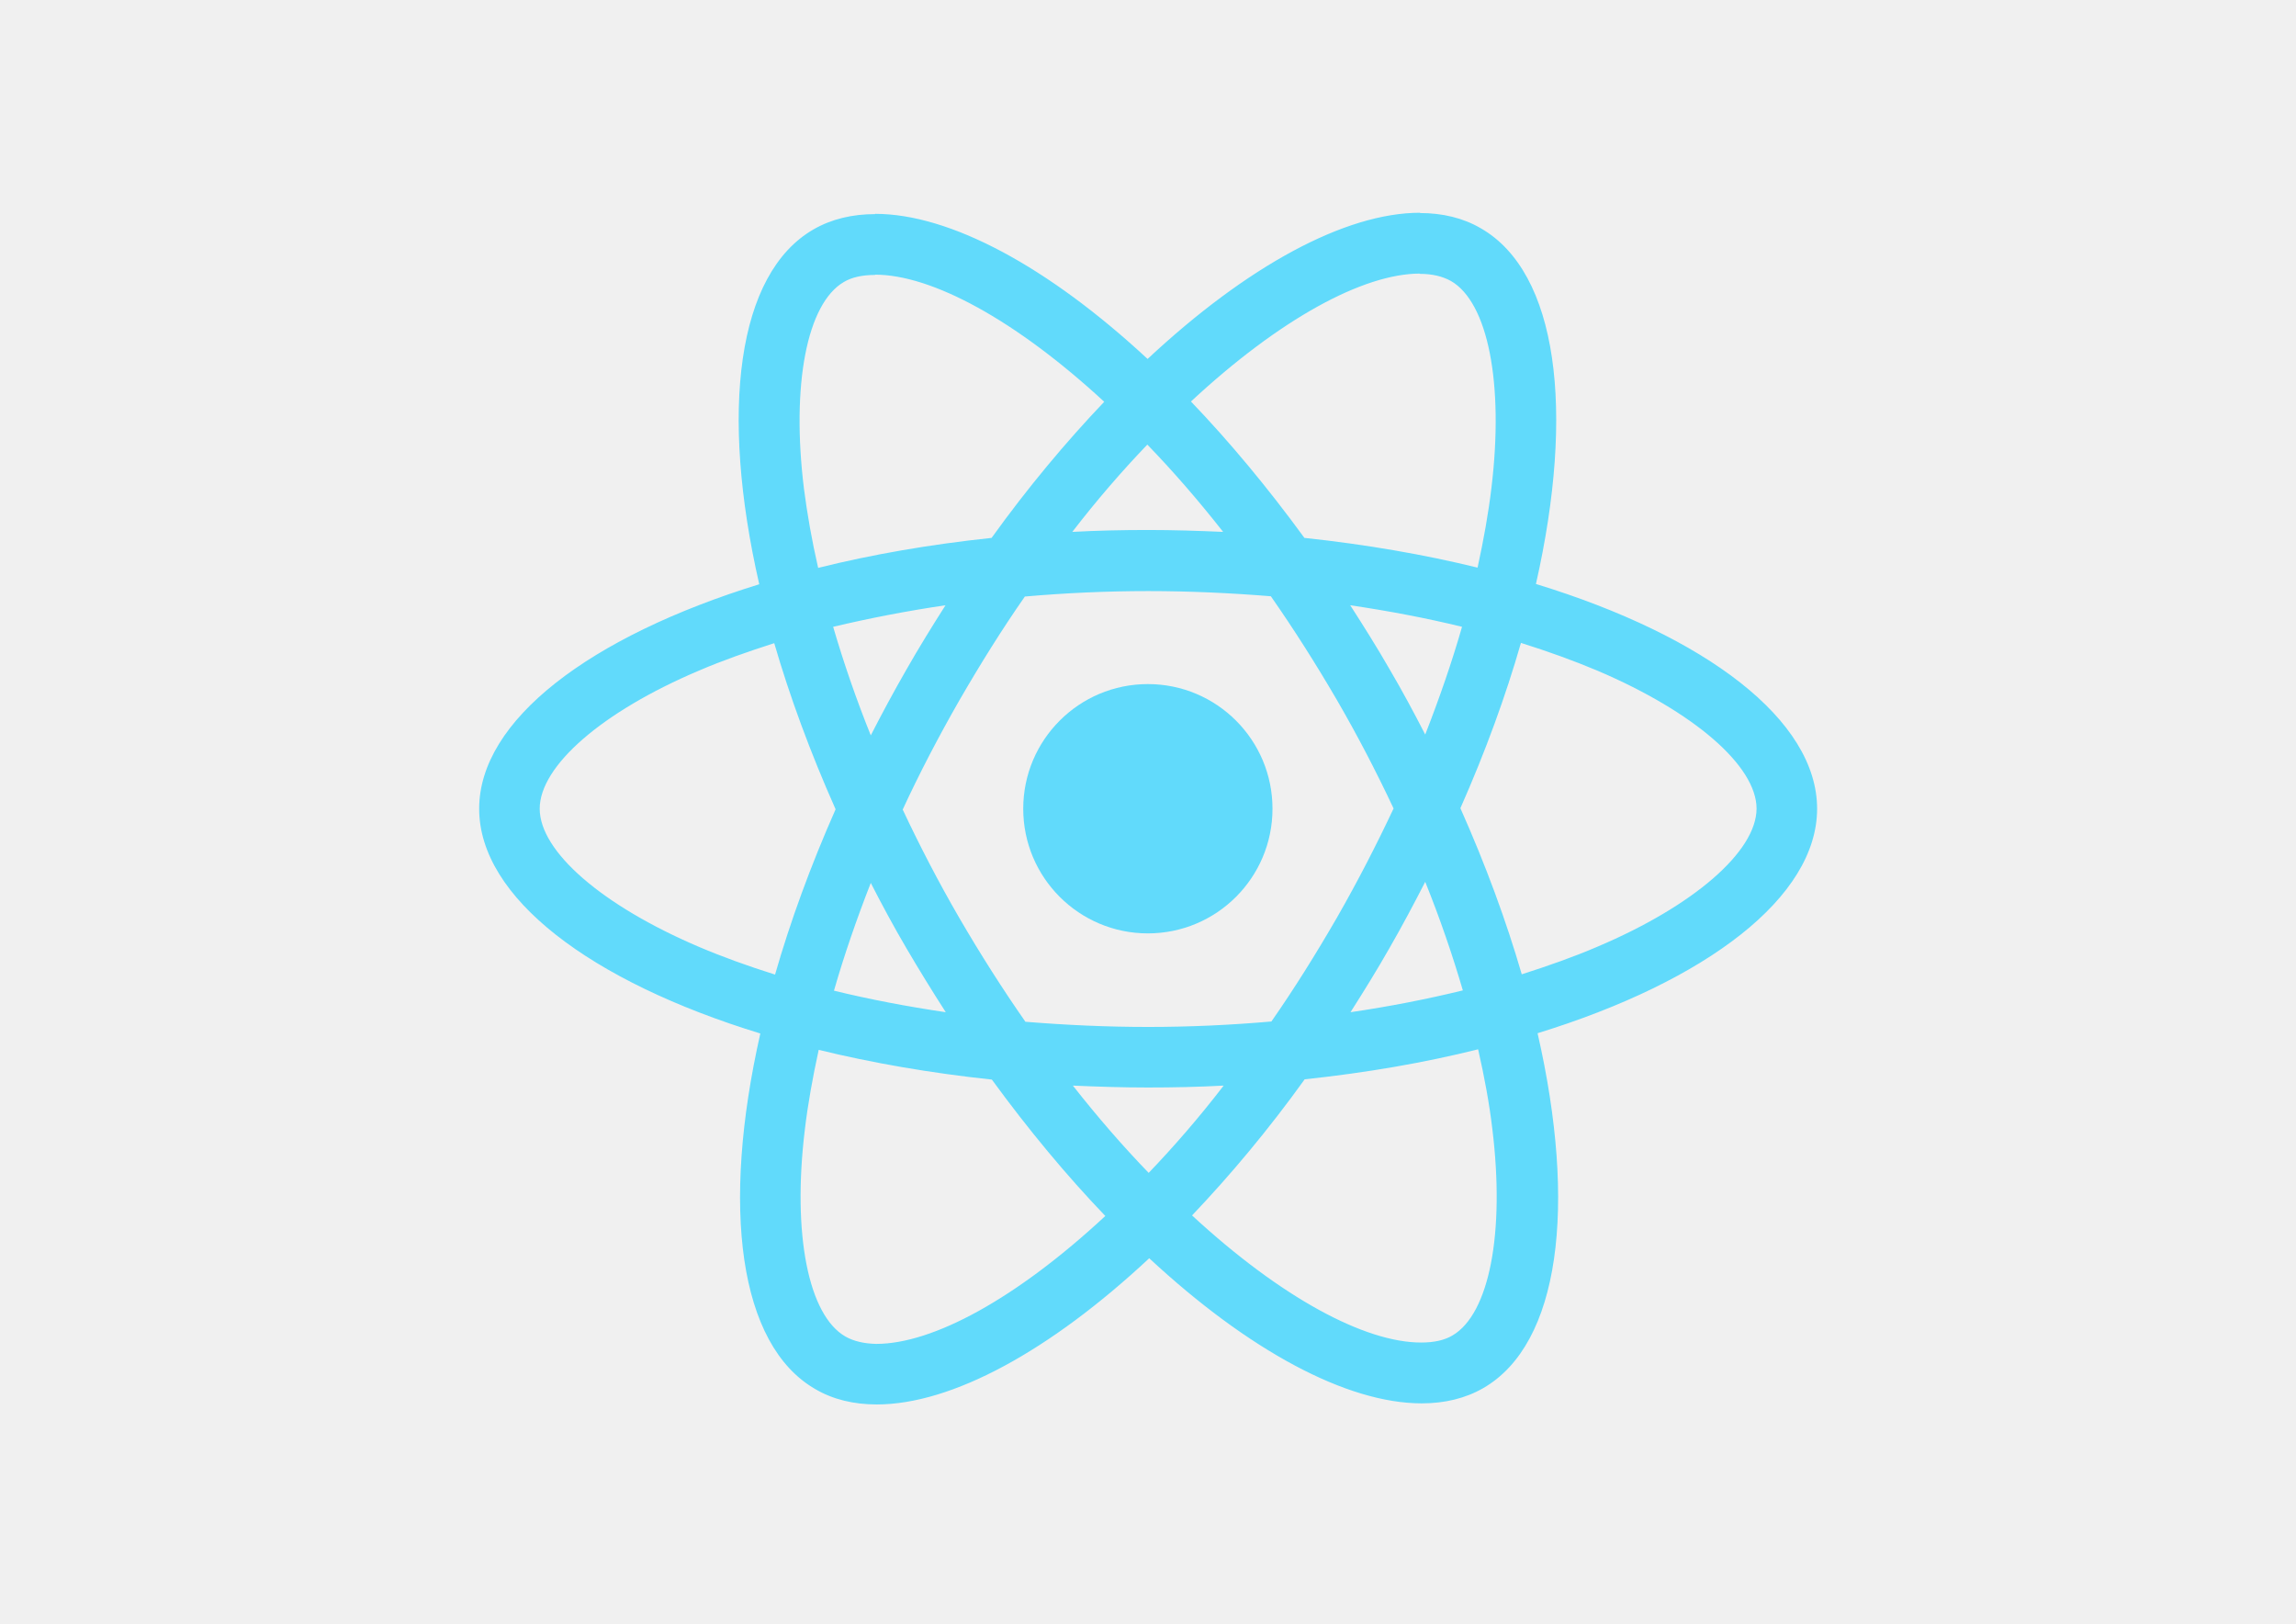
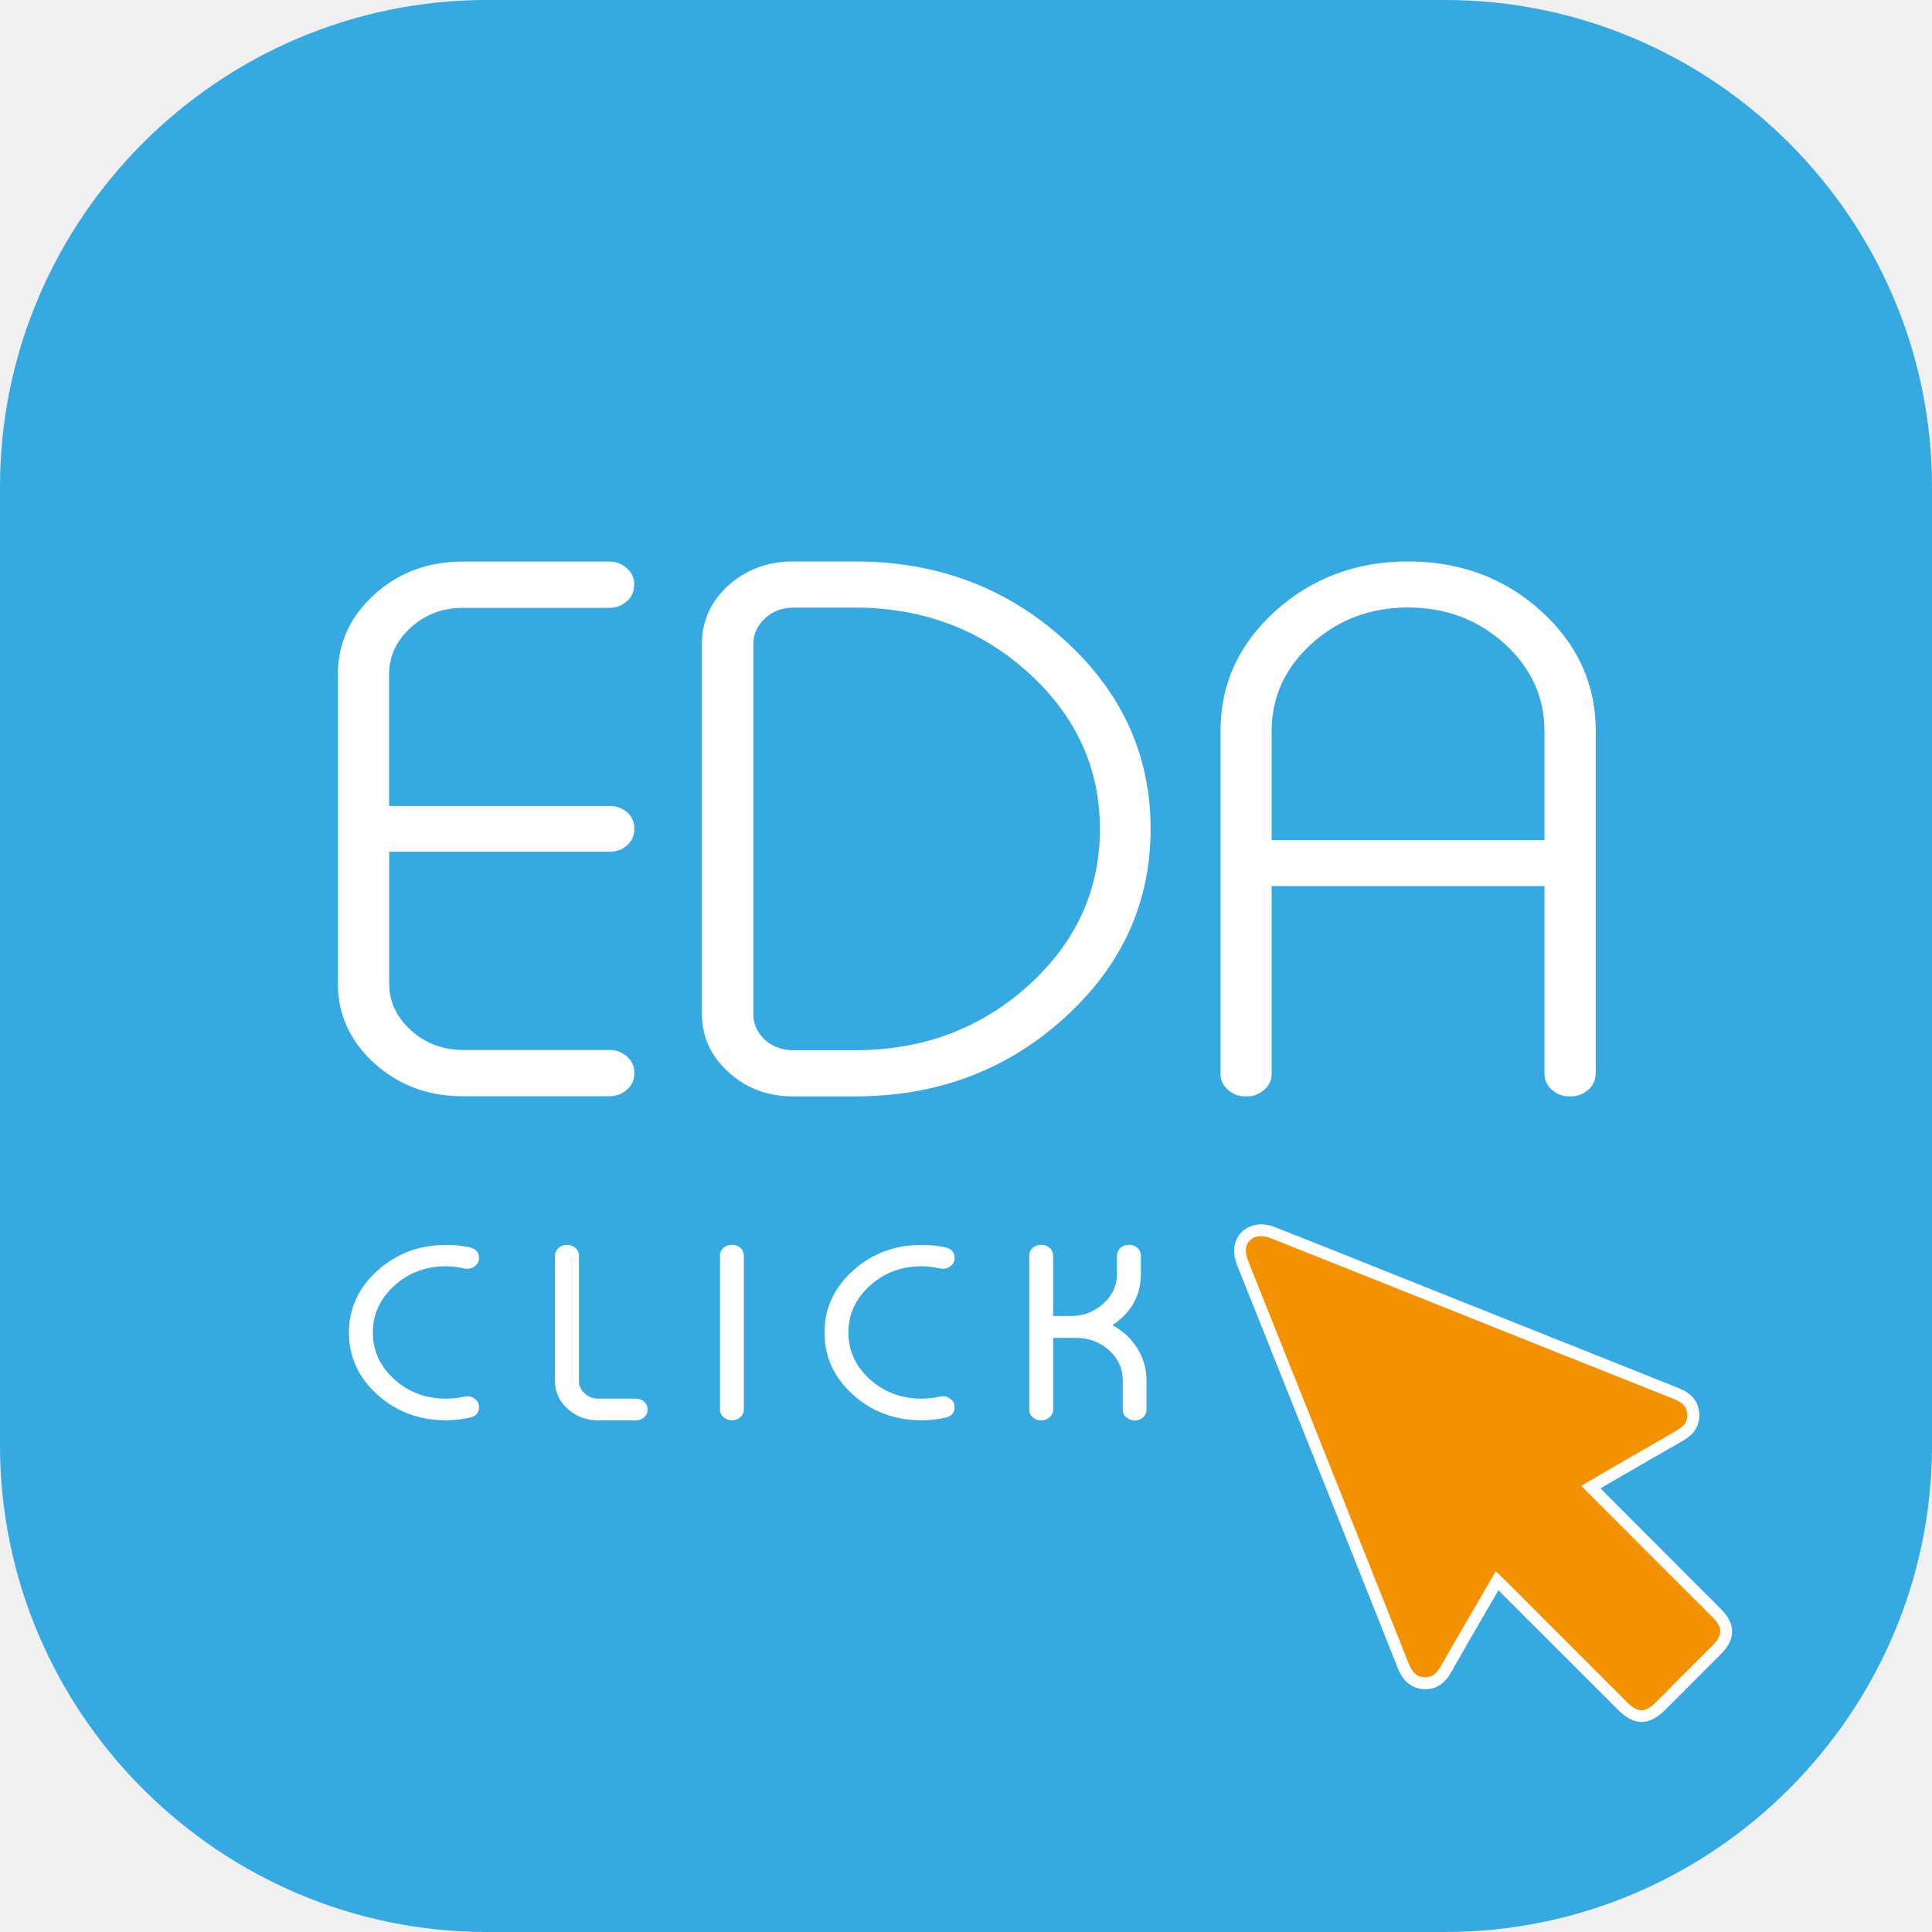
- <svg xmlns="http://www.w3.org/2000/svg" viewBox="0 0 841.9 595.3">
-   <g fill="#61DAFB">
-     <path d="M666.3 296.5c0-32.5-40.7-63.3-103.1-82.4 14.4-63.6 8-114.2-20.2-130.4-6.5-3.8-14.1-5.6-22.4-5.6v22.3c4.6 0 8.3.9 11.4 2.6 13.6 7.8 19.5 37.5 14.9 75.7-1.1 9.4-2.9 19.3-5.1 29.4-19.6-4.8-41-8.5-63.5-10.9-13.5-18.5-27.5-35.3-41.6-50 32.6-30.3 63.2-46.9 84-46.9V78c-27.5 0-63.5 19.6-99.9 53.6-36.4-33.8-72.4-53.2-99.9-53.2v22.3c20.7 0 51.4 16.5 84 46.6-14 14.7-28 31.4-41.3 49.9-22.6 2.4-44 6.1-63.6 11-2.3-10-4-19.7-5.2-29-4.7-38.2 1.1-67.9 14.6-75.8 3-1.8 6.9-2.6 11.5-2.6V78.5c-8.4 0-16 1.8-22.6 5.6-28.1 16.2-34.4 66.7-19.9 130.1-62.2 19.2-102.7 49.9-102.7 82.3 0 32.5 40.7 63.3 103.1 82.4-14.4 63.6-8 114.2 20.2 130.4 6.5 3.8 14.1 5.6 22.5 5.6 27.5 0 63.5-19.6 99.9-53.6 36.4 33.8 72.4 53.2 99.9 53.2 8.4 0 16-1.8 22.6-5.6 28.1-16.2 34.4-66.7 19.9-130.1 62-19.1 102.5-49.9 102.5-82.3zm-130.2-66.7c-3.7 12.9-8.3 26.2-13.5 39.5-4.1-8-8.4-16-13.1-24-4.6-8-9.5-15.8-14.4-23.4 14.2 2.1 27.9 4.7 41 7.9zm-45.8 106.5c-7.8 13.5-15.8 26.3-24.1 38.2-14.9 1.3-30 2-45.2 2-15.1 0-30.2-.7-45-1.9-8.3-11.9-16.4-24.6-24.2-38-7.6-13.1-14.5-26.4-20.8-39.8 6.2-13.4 13.2-26.8 20.7-39.9 7.8-13.5 15.8-26.3 24.1-38.2 14.9-1.3 30-2 45.2-2 15.1 0 30.2.7 45 1.9 8.3 11.9 16.4 24.6 24.2 38 7.6 13.1 14.5 26.4 20.8 39.8-6.3 13.4-13.2 26.8-20.7 39.9zm32.3-13c5.4 13.4 10 26.8 13.8 39.8-13.1 3.2-26.9 5.9-41.2 8 4.9-7.7 9.8-15.6 14.4-23.7 4.6-8 8.9-16.1 13-24.1zM421.2 430c-9.3-9.6-18.6-20.3-27.8-32 9 .4 18.2.7 27.5.7 9.4 0 18.7-.2 27.8-.7-9 11.7-18.3 22.4-27.5 32zm-74.4-58.9c-14.2-2.1-27.9-4.7-41-7.9 3.7-12.9 8.3-26.2 13.5-39.5 4.1 8 8.4 16 13.1 24 4.7 8 9.5 15.8 14.4 23.4zM420.7 163c9.3 9.6 18.6 20.3 27.8 32-9-.4-18.2-.7-27.5-.7-9.4 0-18.7.2-27.8.7 9-11.7 18.3-22.4 27.5-32zm-74 58.9c-4.9 7.7-9.8 15.6-14.4 23.7-4.6 8-8.9 16-13 24-5.4-13.4-10-26.8-13.8-39.8 13.1-3.1 26.9-5.8 41.2-7.9zm-90.5 125.2c-35.4-15.1-58.3-34.9-58.3-50.6 0-15.7 22.9-35.6 58.3-50.6 8.6-3.7 18-7 27.7-10.1 5.7 19.6 13.2 40 22.5 60.9-9.2 20.8-16.6 41.1-22.2 60.6-9.9-3.1-19.3-6.5-28-10.2zM310 490c-13.6-7.8-19.5-37.5-14.9-75.7 1.1-9.4 2.9-19.3 5.1-29.4 19.6 4.8 41 8.5 63.5 10.9 13.5 18.5 27.5 35.3 41.6 50-32.6 30.3-63.2 46.9-84 46.9-4.5-.1-8.3-1-11.3-2.7zm237.2-76.2c4.7 38.2-1.1 67.9-14.6 75.8-3 1.8-6.9 2.6-11.5 2.6-20.7 0-51.4-16.5-84-46.6 14-14.7 28-31.4 41.3-49.9 22.6-2.4 44-6.1 63.6-11 2.3 10.1 4.1 19.8 5.2 29.1zm38.5-66.7c-8.6 3.7-18 7-27.7 10.1-5.7-19.6-13.2-40-22.5-60.9 9.2-20.8 16.6-41.1 22.2-60.6 9.9 3.1 19.3 6.5 28.1 10.2 35.4 15.1 58.3 34.9 58.3 50.6-.1 15.7-23 35.6-58.4 50.6zM320.8 78.4z" />
-     <circle cx="420.9" cy="296.5" r="45.7" />
-     <path d="M520.5 78.1z" />
-   </g>
+ <svg xmlns="http://www.w3.org/2000/svg" width="70" height="70" viewBox="0 0 70 70" fill="none">
+   <path d="M70 52.363C70 62.065 62.06 70 52.363 70H17.637C7.935 70 0 62.065 0 52.363V17.637C0 7.935 7.935 0 17.637 0H52.363C62.065 0 70 7.935 70 17.637V52.363Z" fill="#36A9E1" />
+   <path d="M14.1 29.2H22.079C22.326 29.2 22.539 29.278 22.718 29.428C22.897 29.587 22.984 29.786 22.984 30.018V30.042C22.984 30.274 22.897 30.473 22.718 30.633C22.539 30.787 22.326 30.86 22.079 30.86H14.1V35.621C14.1 36.284 14.361 36.855 14.889 37.329C15.416 37.803 16.045 38.041 16.776 38.041H22.079C22.326 38.041 22.539 38.123 22.718 38.282C22.897 38.442 22.984 38.64 22.984 38.873V38.902C22.984 39.124 22.897 39.318 22.718 39.477C22.539 39.637 22.326 39.719 22.079 39.719H16.771C15.513 39.719 14.444 39.323 13.563 38.524C12.682 37.726 12.242 36.758 12.242 35.621V24.444C12.242 23.307 12.682 22.339 13.563 21.541C14.444 20.742 15.513 20.346 16.771 20.346H22.074C22.321 20.346 22.534 20.428 22.713 20.588C22.892 20.747 22.979 20.941 22.979 21.168V21.192C22.979 21.425 22.892 21.623 22.713 21.783C22.534 21.942 22.321 22.025 22.074 22.025H16.771C16.036 22.025 15.407 22.262 14.884 22.736C14.361 23.21 14.095 23.781 14.095 24.444V29.2H14.1Z" fill="white" />
+   <path d="M30.977 20.342C33.938 20.342 36.464 21.285 38.554 23.177C40.644 25.069 41.689 27.353 41.689 30.034C41.689 32.714 40.644 34.998 38.554 36.89C36.464 38.782 33.938 39.725 30.977 39.725H28.732C27.822 39.725 27.043 39.435 26.399 38.849C25.756 38.269 25.432 37.562 25.432 36.74V23.327C25.432 22.495 25.756 21.784 26.399 21.203C27.043 20.632 27.822 20.342 28.732 20.342H30.977ZM27.294 36.745C27.294 37.103 27.435 37.412 27.711 37.674C27.996 37.925 28.34 38.051 28.736 38.051H30.982C33.43 38.051 35.52 37.272 37.252 35.714C38.985 34.146 39.851 32.254 39.851 30.038C39.851 27.827 38.985 25.935 37.252 24.367C35.52 22.8 33.43 22.016 30.982 22.016H28.736C28.34 22.016 27.996 22.147 27.711 22.408C27.435 22.669 27.294 22.979 27.294 23.337V36.745Z" fill="white" />
+   <path d="M57.812 38.907C57.812 39.13 57.725 39.324 57.546 39.483C57.367 39.643 57.154 39.725 56.907 39.725H56.864C56.617 39.725 56.404 39.643 56.225 39.483C56.046 39.324 55.959 39.13 55.959 38.907V32.104H46.074V38.907C46.074 39.13 45.987 39.324 45.808 39.483C45.629 39.643 45.416 39.725 45.169 39.725H45.126C44.879 39.725 44.666 39.643 44.487 39.483C44.308 39.324 44.221 39.13 44.221 38.907V26.487C44.221 24.784 44.884 23.332 46.214 22.132C47.54 20.942 49.142 20.342 51.014 20.342C52.896 20.342 54.503 20.937 55.828 22.132C57.154 23.332 57.817 24.784 57.817 26.487V38.907H57.812ZM55.959 30.44V26.487C55.959 25.258 55.48 24.208 54.517 23.327C53.545 22.447 52.379 22.011 51.009 22.011C49.65 22.011 48.488 22.451 47.516 23.327C46.553 24.208 46.074 25.258 46.074 26.487V30.44H55.959Z" fill="white" />
+   <path d="M17.031 45.198C17.244 45.251 17.355 45.372 17.355 45.57V45.585C17.355 45.711 17.297 45.812 17.186 45.89C17.075 45.967 16.954 45.987 16.823 45.958C16.605 45.909 16.383 45.88 16.16 45.88C15.43 45.88 14.805 46.112 14.288 46.582C13.77 47.051 13.509 47.617 13.509 48.28C13.509 48.943 13.77 49.509 14.288 49.978C14.805 50.443 15.43 50.675 16.16 50.675C16.383 50.675 16.605 50.651 16.823 50.603C16.959 50.574 17.08 50.593 17.186 50.67C17.297 50.748 17.355 50.849 17.355 50.975V50.985C17.355 51.183 17.249 51.309 17.031 51.362C16.746 51.425 16.451 51.459 16.155 51.459C15.188 51.459 14.355 51.149 13.673 50.53C12.986 49.911 12.643 49.161 12.643 48.285C12.643 47.409 12.986 46.659 13.673 46.04C14.36 45.42 15.188 45.106 16.155 45.106C16.451 45.101 16.746 45.135 17.031 45.198Z" fill="white" />
+   <path d="M20.976 50.036C20.976 50.21 21.043 50.36 21.183 50.486C21.319 50.612 21.483 50.675 21.677 50.675H23.037C23.158 50.675 23.255 50.713 23.342 50.791C23.424 50.868 23.467 50.96 23.467 51.067V51.076C23.467 51.183 23.424 51.275 23.342 51.347C23.259 51.425 23.158 51.463 23.037 51.463H21.677C21.246 51.463 20.874 51.323 20.569 51.047C20.264 50.772 20.109 50.438 20.109 50.046V45.493C20.109 45.386 20.153 45.294 20.235 45.217C20.317 45.144 20.419 45.105 20.535 45.105H20.55C20.666 45.105 20.763 45.144 20.85 45.217C20.932 45.294 20.976 45.386 20.976 45.493V50.036Z" fill="white" />
+   <path d="M26.526 45.102C26.642 45.102 26.739 45.14 26.826 45.213C26.909 45.29 26.952 45.382 26.952 45.489V51.072C26.952 51.179 26.909 51.271 26.826 51.343C26.744 51.421 26.642 51.459 26.526 51.459H26.512C26.396 51.459 26.294 51.421 26.212 51.343C26.13 51.271 26.086 51.179 26.086 51.072V45.489C26.086 45.382 26.13 45.29 26.212 45.213C26.294 45.14 26.396 45.102 26.512 45.102H26.526Z" fill="white" />
+   <path d="M34.262 45.198C34.475 45.251 34.586 45.372 34.586 45.57V45.585C34.586 45.711 34.528 45.812 34.416 45.89C34.305 45.967 34.184 45.987 34.054 45.958C33.836 45.909 33.613 45.88 33.391 45.88C32.66 45.88 32.036 46.112 31.518 46.582C31 47.051 30.739 47.617 30.739 48.28C30.739 48.943 31 49.509 31.518 49.978C32.036 50.443 32.66 50.675 33.391 50.675C33.613 50.675 33.836 50.651 34.054 50.603C34.189 50.574 34.31 50.593 34.416 50.67C34.528 50.748 34.586 50.849 34.586 50.975V50.985C34.586 51.183 34.479 51.309 34.262 51.362C33.976 51.425 33.681 51.459 33.386 51.459C32.418 51.459 31.586 51.149 30.904 50.53C30.217 49.911 29.873 49.161 29.873 48.285C29.873 47.409 30.217 46.659 30.904 46.04C31.591 45.42 32.418 45.106 33.386 45.106C33.681 45.101 33.971 45.135 34.262 45.198Z" fill="white" />
+   <path d="M37.731 45.102C37.847 45.102 37.944 45.14 38.031 45.213C38.114 45.29 38.157 45.382 38.157 45.489V47.681H38.786C39.251 47.681 39.647 47.531 39.972 47.235C40.301 46.94 40.47 46.582 40.47 46.161V45.489C40.47 45.382 40.514 45.29 40.596 45.213C40.678 45.14 40.775 45.102 40.896 45.102H40.91C41.026 45.102 41.123 45.14 41.21 45.213C41.292 45.29 41.336 45.382 41.336 45.489V46.161C41.336 46.935 40.992 47.55 40.306 48.014C40.683 48.222 40.978 48.493 41.201 48.842C41.423 49.195 41.539 49.582 41.539 49.993V51.077C41.539 51.184 41.501 51.276 41.418 51.348C41.336 51.426 41.234 51.464 41.114 51.464H41.104C40.988 51.464 40.886 51.426 40.799 51.348C40.717 51.276 40.678 51.184 40.678 51.077V49.993C40.673 49.572 40.509 49.214 40.18 48.919C39.851 48.624 39.449 48.474 38.984 48.474H38.157V51.077C38.157 51.184 38.114 51.276 38.031 51.348C37.949 51.426 37.847 51.464 37.731 51.464H37.717C37.601 51.464 37.499 51.426 37.417 51.348C37.335 51.276 37.291 51.184 37.291 51.077V45.489C37.291 45.382 37.335 45.29 37.417 45.213C37.499 45.14 37.601 45.102 37.717 45.102H37.731Z" fill="white" />
+   <path d="M57.642 53.874C58.406 54.638 59.142 55.383 59.882 56.124C60.656 56.898 61.431 57.667 62.205 58.441C62.66 58.901 62.655 59.312 62.2 59.772C61.522 60.454 60.84 61.136 60.158 61.819C59.679 62.298 59.273 62.298 58.798 61.824C57.342 60.372 55.89 58.916 54.434 57.459C54.376 57.401 54.318 57.348 54.24 57.275C53.931 57.807 53.631 58.32 53.336 58.833C53.021 59.385 52.702 59.932 52.387 60.483C52.203 60.807 51.956 61.02 51.56 60.986C51.178 60.953 50.974 60.701 50.844 60.362C49.697 57.478 48.545 54.59 47.394 51.706C46.6 49.722 45.807 47.738 45.018 45.75C44.795 45.193 44.994 44.7 45.511 44.589C45.7 44.55 45.928 44.584 46.111 44.656C48.023 45.406 49.929 46.175 51.836 46.935C54.792 48.116 57.748 49.296 60.705 50.472C61.058 50.612 61.324 50.811 61.353 51.217C61.377 51.59 61.184 51.832 60.874 52.011C59.901 52.567 58.929 53.133 57.956 53.695C57.855 53.748 57.758 53.806 57.642 53.874Z" fill="#F39200" />
+   <path d="M59.477 62.389C59.201 62.389 58.925 62.248 58.65 61.973L54.29 57.618L53.361 59.219C53.1 59.674 52.834 60.129 52.577 60.589C52.321 61.039 51.982 61.237 51.547 61.198C50.927 61.145 50.719 60.613 50.647 60.444C49.5 57.555 48.348 54.671 47.197 51.787L44.821 45.836C44.681 45.478 44.681 45.125 44.831 44.849C44.956 44.612 45.184 44.447 45.469 44.384C45.682 44.336 45.948 44.365 46.19 44.462C47.613 45.018 49.03 45.589 50.448 46.155L52.776 47.084C55.446 48.149 58.112 49.213 60.783 50.278C61.103 50.404 61.529 50.636 61.567 51.207C61.596 51.628 61.398 51.962 60.977 52.199C60.217 52.634 59.453 53.074 58.693 53.515L57.987 53.926L60.962 56.907C61.427 57.371 61.891 57.836 62.356 58.3C62.893 58.842 62.893 59.389 62.351 59.931L60.309 61.977C60.029 62.248 59.753 62.389 59.477 62.389ZM54.193 56.931L54.459 57.187C54.508 57.231 54.546 57.27 54.585 57.308L58.95 61.673C59.342 62.065 59.608 62.065 60.004 61.668L62.046 59.621C62.419 59.248 62.419 58.968 62.051 58.595C61.587 58.131 61.122 57.666 60.658 57.207L57.29 53.834L58.475 53.142C59.235 52.702 59.999 52.262 60.759 51.826C61.035 51.666 61.151 51.487 61.132 51.236C61.112 50.974 60.967 50.81 60.619 50.675C57.948 49.615 55.277 48.55 52.611 47.481L50.284 46.552C48.866 45.986 47.448 45.42 46.031 44.858C45.866 44.796 45.687 44.771 45.556 44.8C45.392 44.834 45.271 44.921 45.203 45.047C45.116 45.212 45.121 45.434 45.218 45.671L47.593 51.623C48.745 54.507 49.892 57.395 51.043 60.279C51.174 60.603 51.324 60.744 51.58 60.768C51.842 60.792 52.03 60.676 52.2 60.376C52.461 59.916 52.722 59.461 52.988 59.007L54.193 56.931Z" fill="white" />
</svg>
